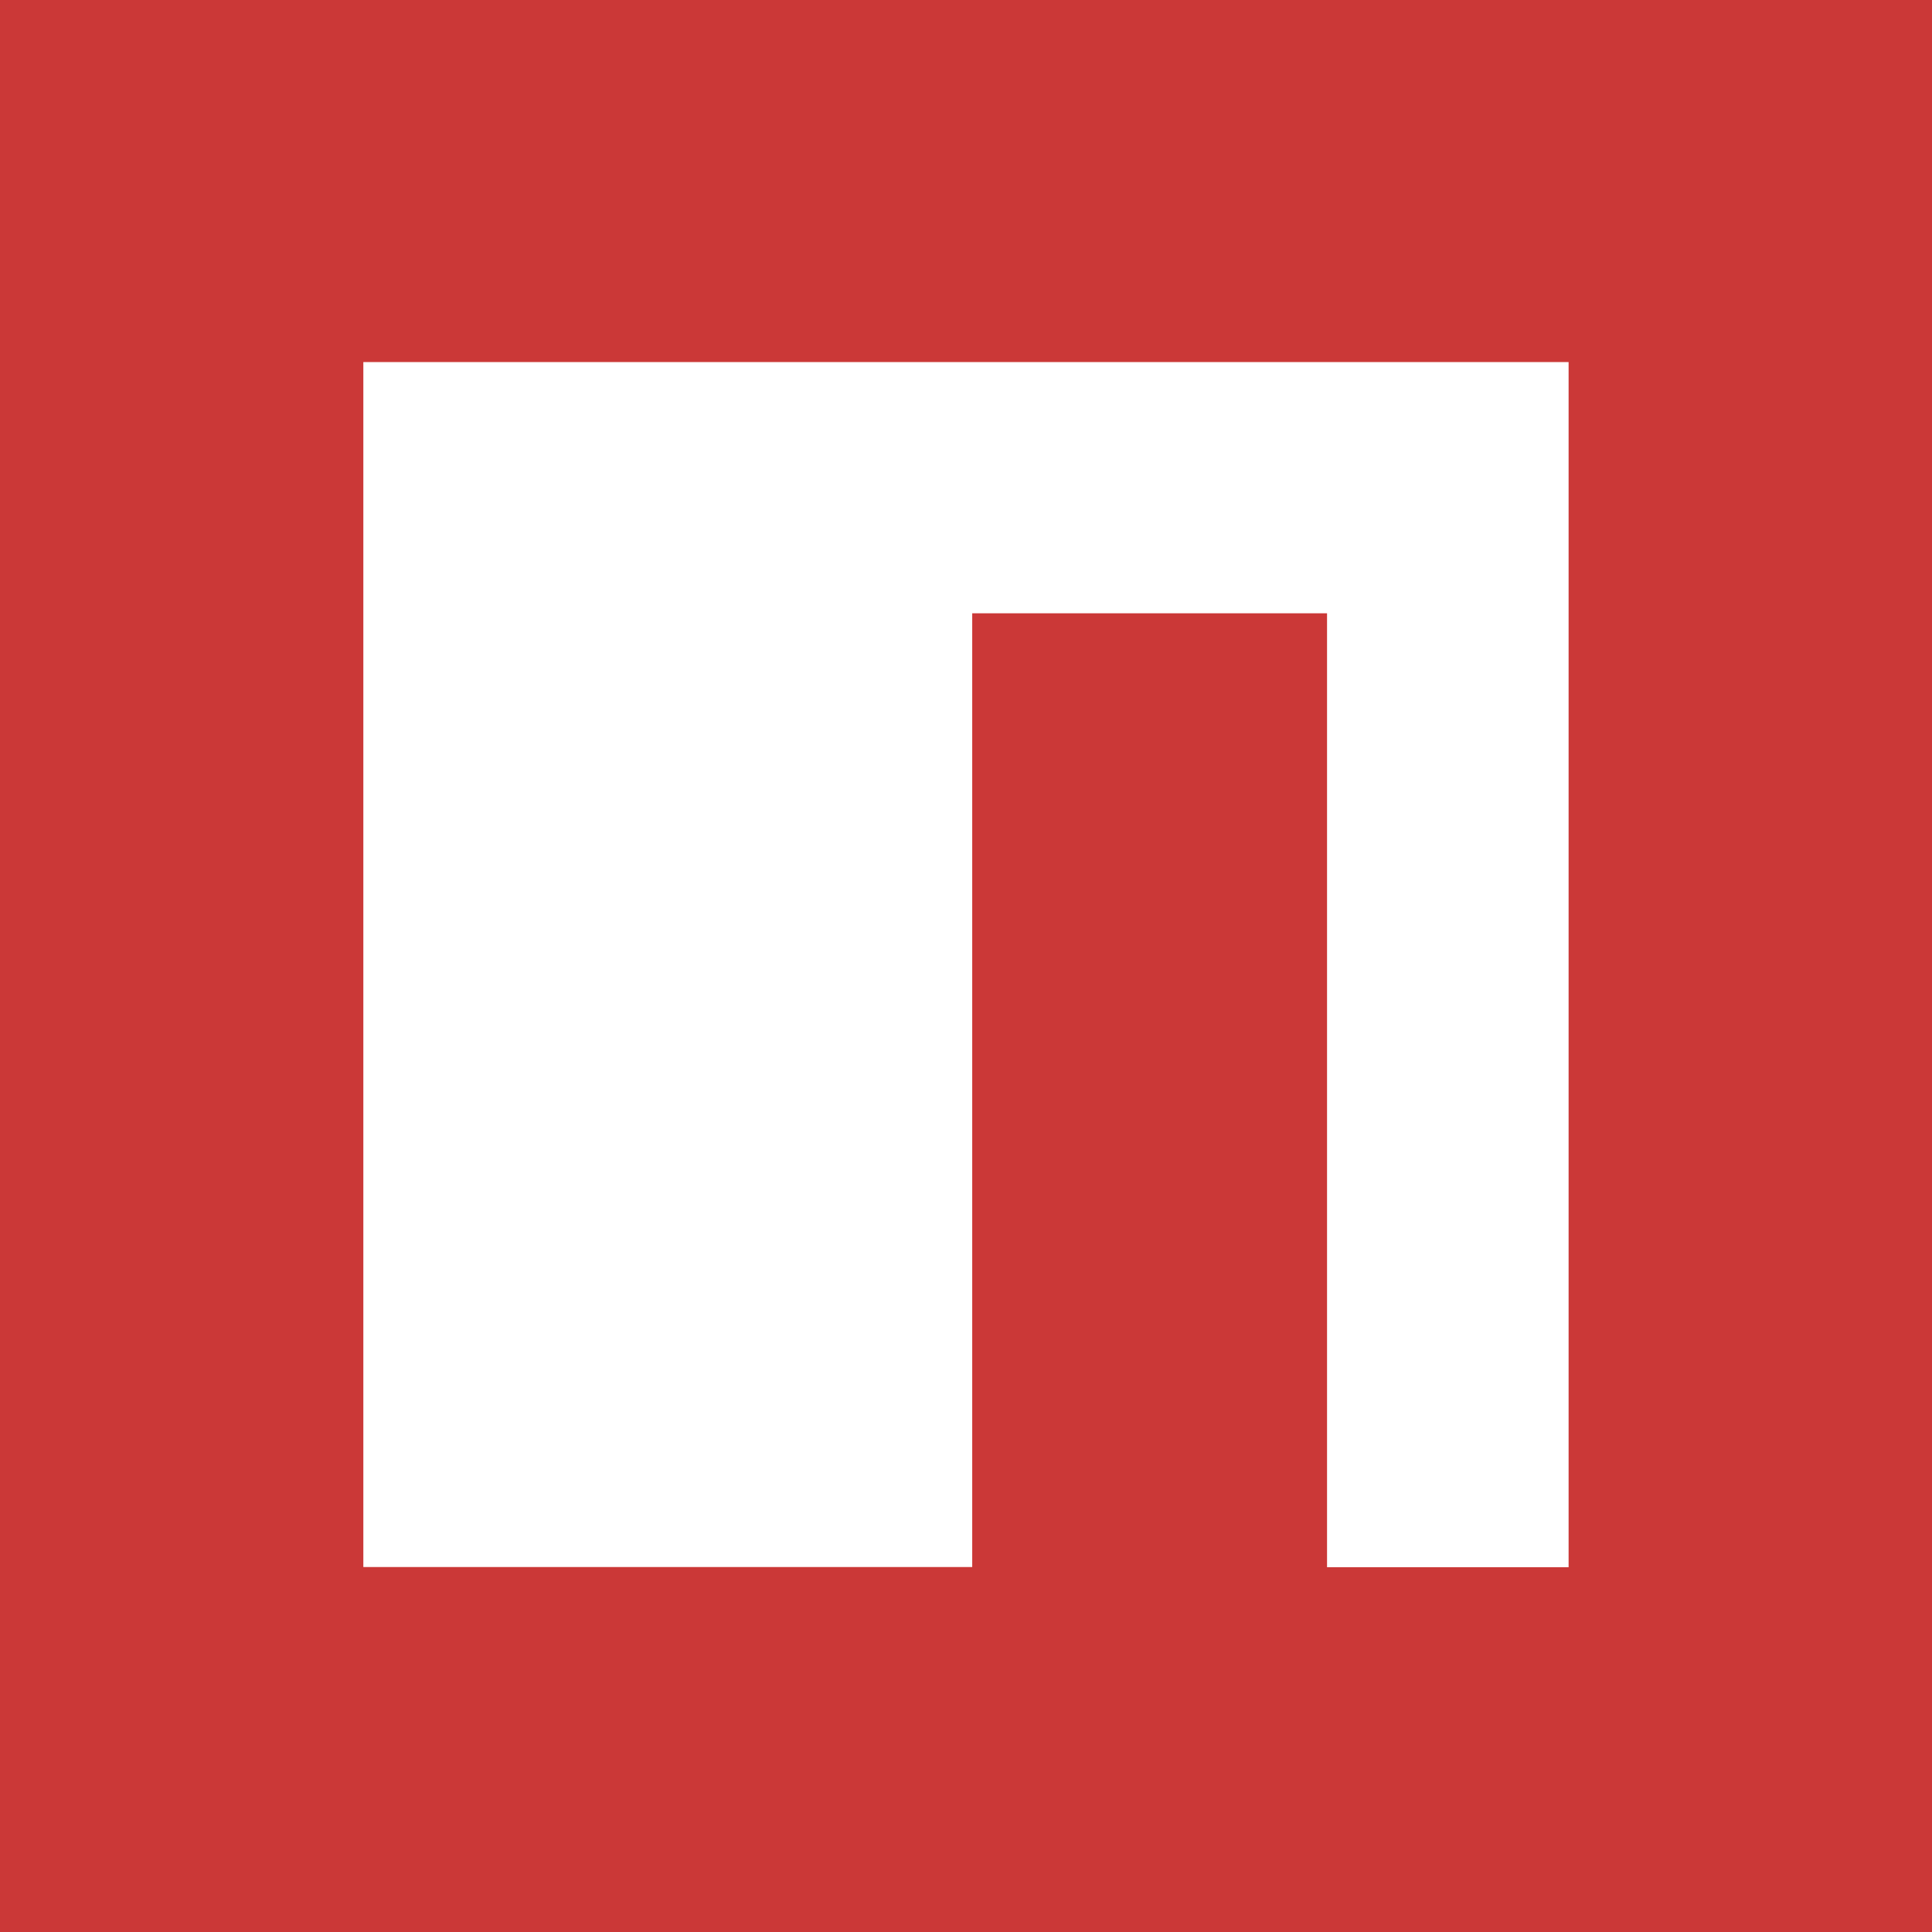
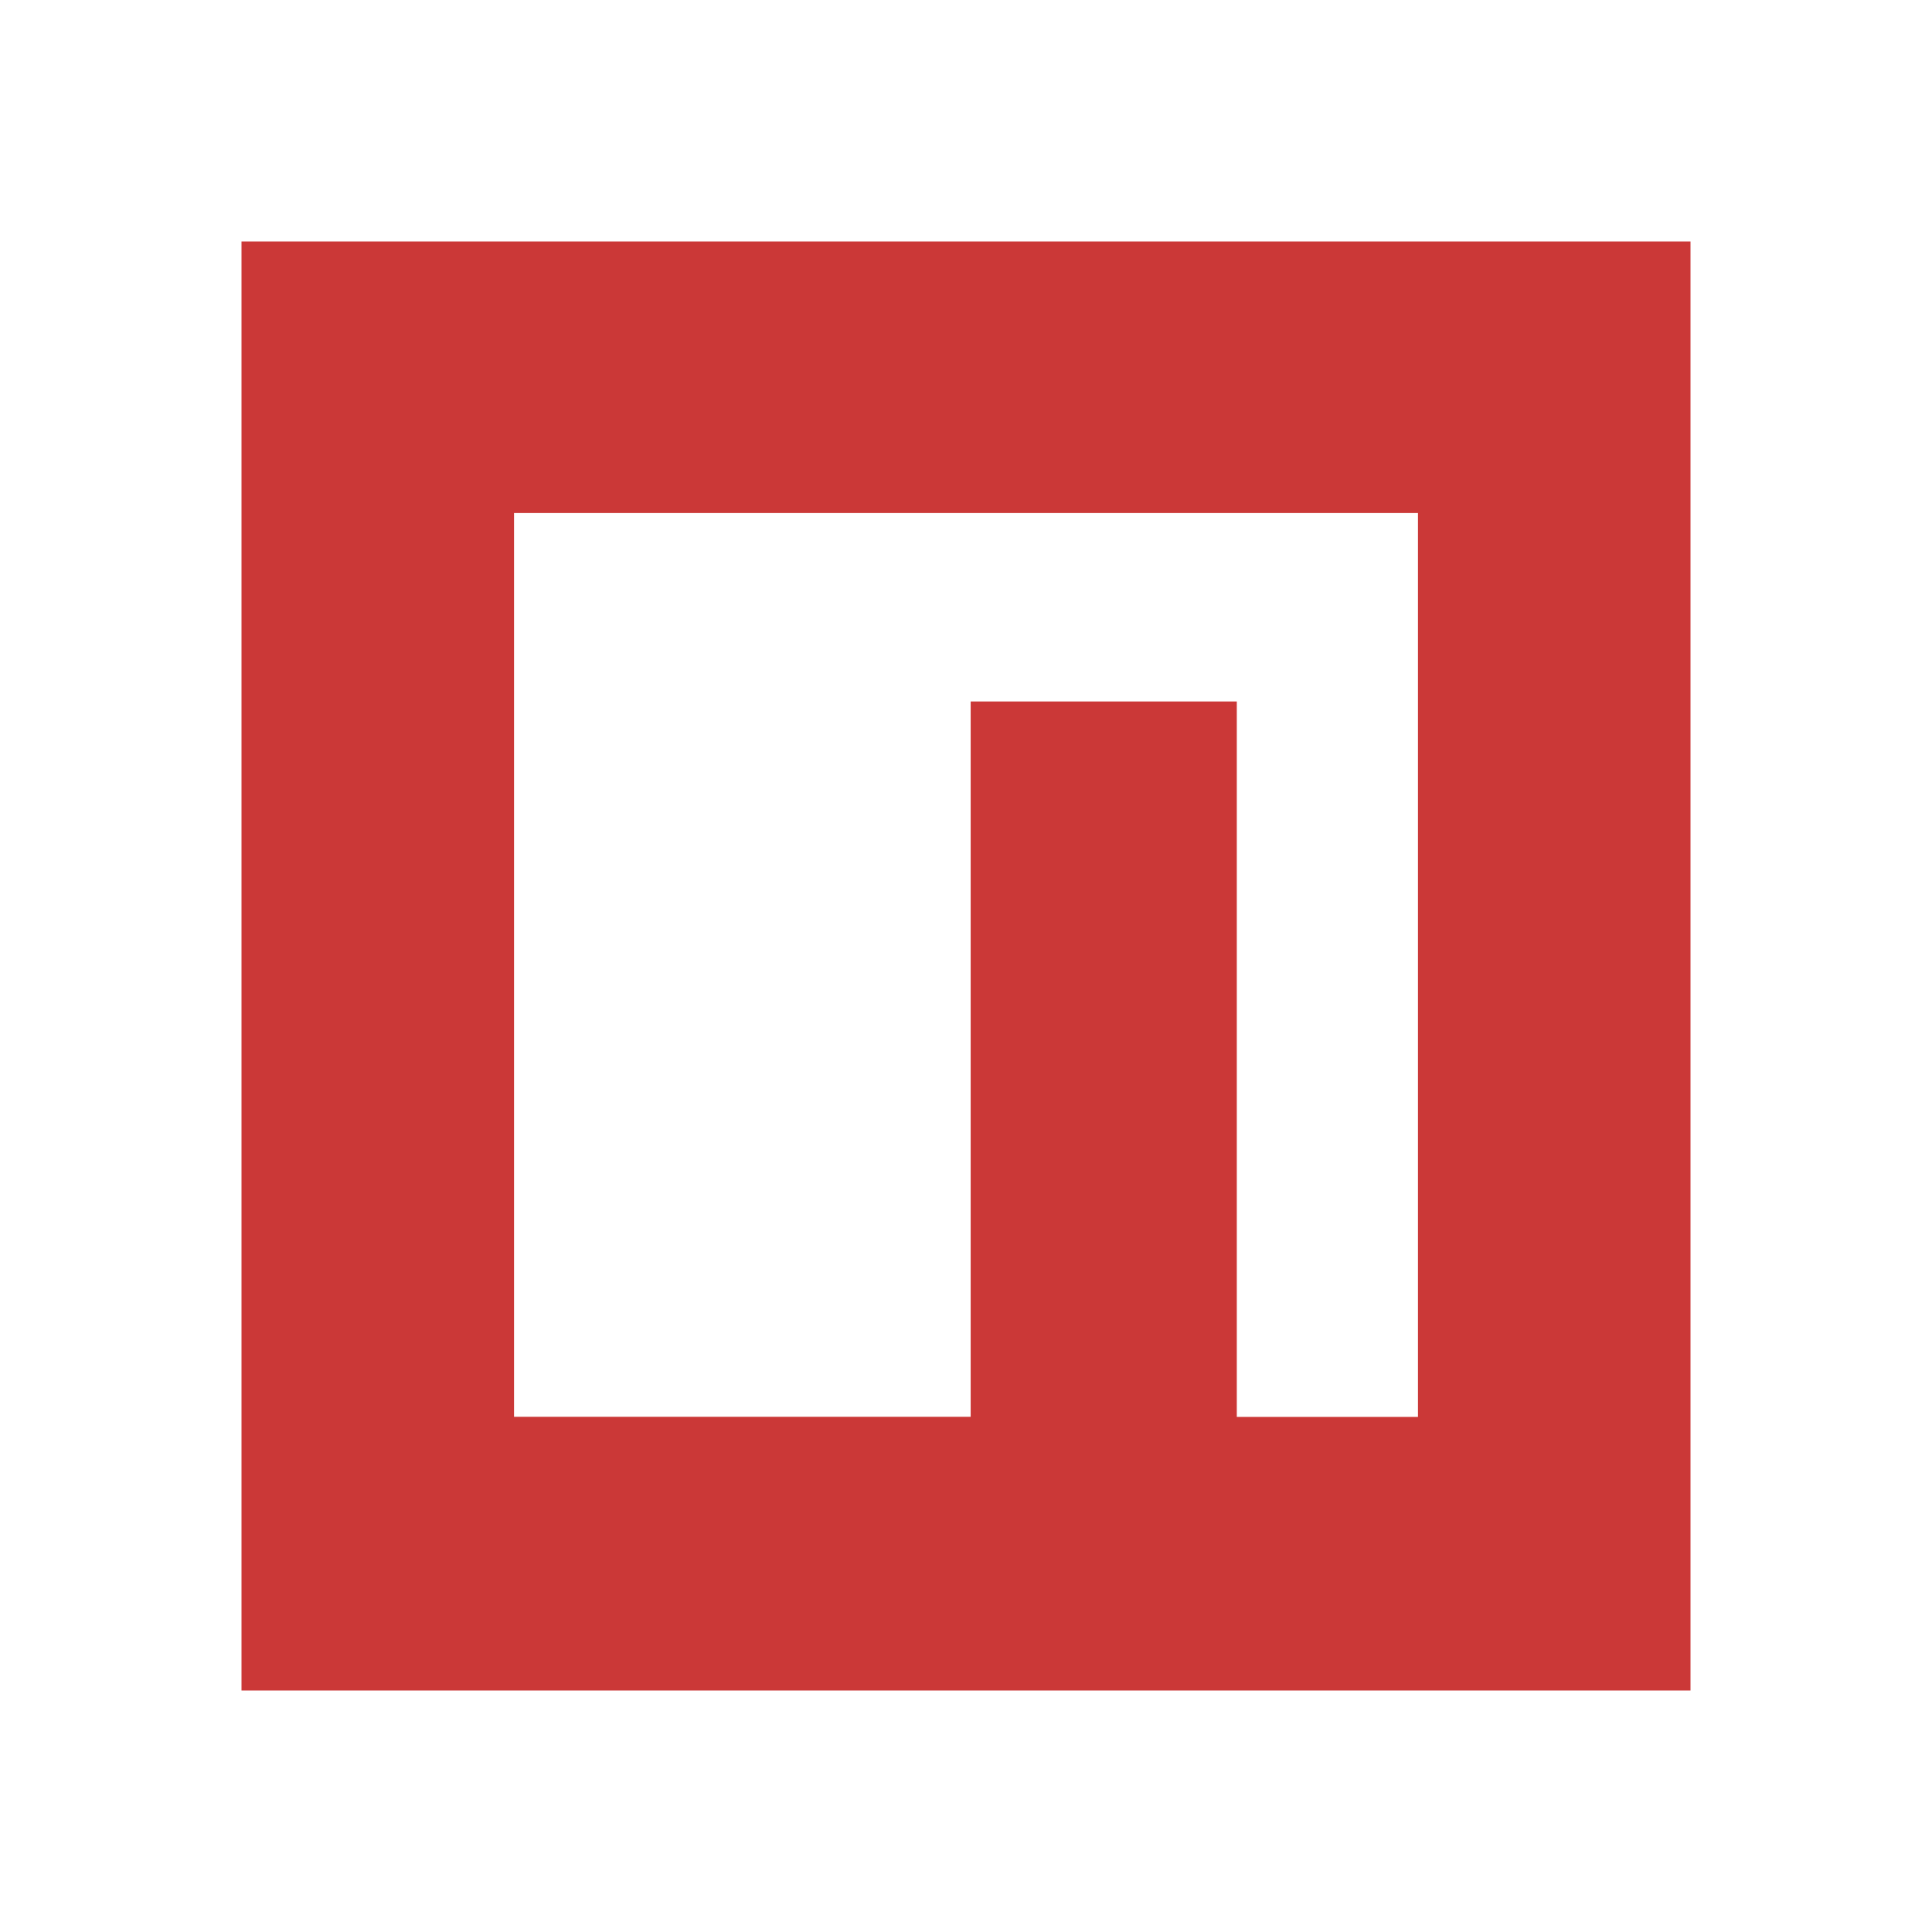
- <svg xmlns="http://www.w3.org/2000/svg" width="32px" height="32px" viewBox="0 0 32 32" version="1.1">
-   <g id="NPM" stroke="none" stroke-width="1" fill="none" fill-rule="evenodd">
-     <g id="npm" fill="#CB3837" fill-rule="nonzero">
-       <path d="M-5.75855394e-16,32 L-5.75855394e-16,5.75855394e-16 L32,5.75855394e-16 L32,32 L-5.75855394e-16,32 Z M6.018,5.997 L6.018,25.955 L16.103,25.955 L16.103,10.158 L21.98,10.158 L21.98,25.958 L25.981,25.958 L25.981,5.997 L6.018,5.997 Z" id="形状" />
-     </g>
-   </g>
+ <svg xmlns="http://www.w3.org/2000/svg" width="48" height="48" viewBox="0 0 48 48" fill="none">
+   <path d="M6 42V6H42V42H6ZM12.771 12.746V35.2H24.116V17.428H30.728V35.203H35.229V12.746H12.771Z" fill="#CB3837" />
</svg>
